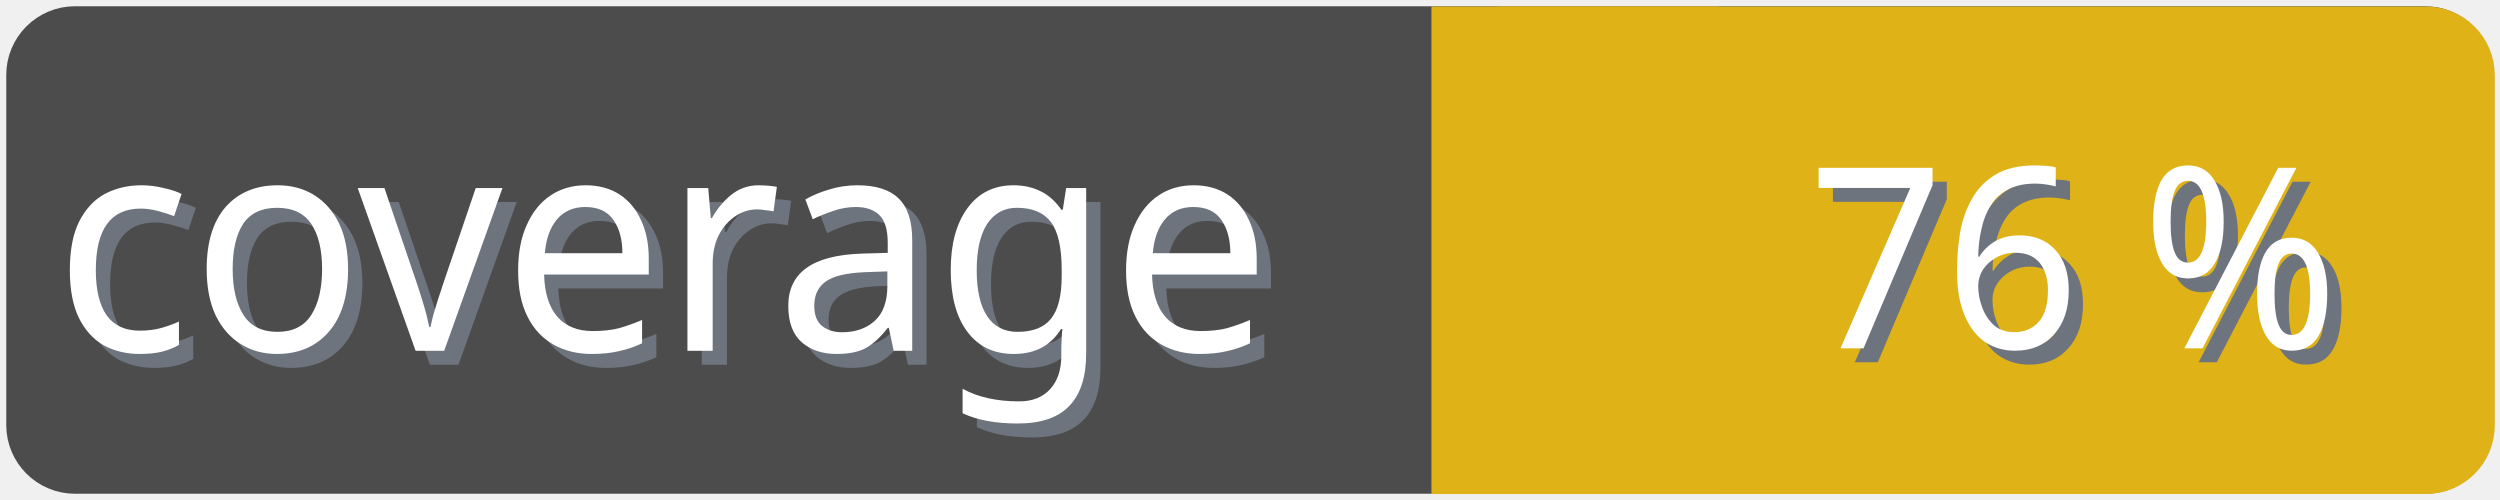
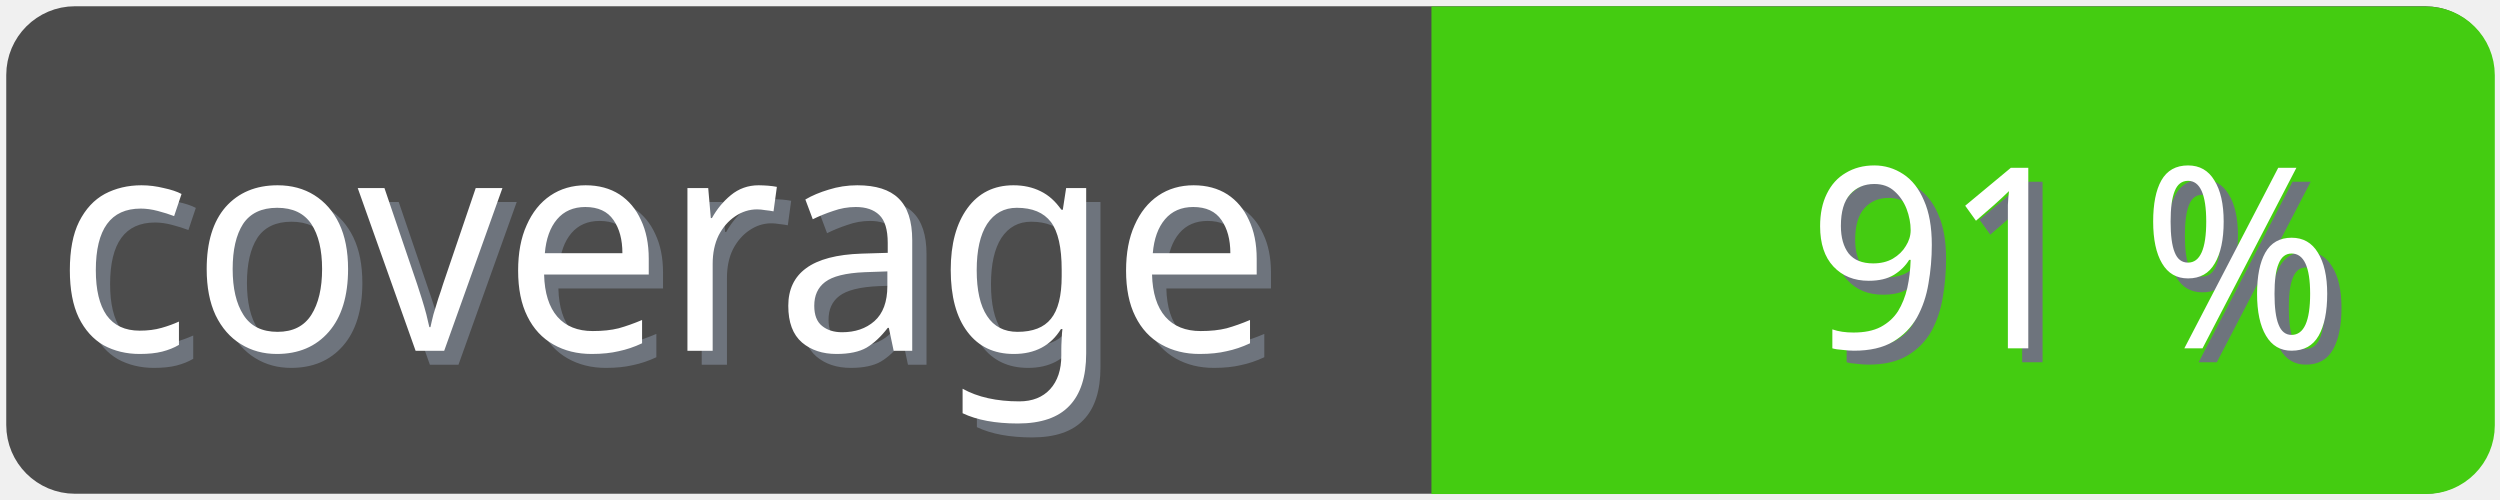
<svg xmlns="http://www.w3.org/2000/svg" width="100" height="20">
  <g>
    <rect fill="none" id="canvas_background" height="22" width="102" y="-1" x="-1" />
  </g>
  <g>
    <rect rx="2" id="svg_1" height="18" width="98" y="1" x="1" stroke-width="1.5" stroke="#4c4c4c" fill="#4c4c4c" />
    <text transform="matrix(0.95, 0, 0, 1.01133, 0.0809801, -0.0237383)" font-weight="normal" xml:space="preserve" text-anchor="start" font-family="'Trebuchet MS', Gadget, sans-serif" font-size="12" id="svg_8" y="14.45" x="2.8" stroke-width="0" stroke="#4c4c4c" fill="#6e747d">coverage</text>
    <text transform="matrix(0.95, 0, 0, 1.01133, 0.0809801, -0.0237383)" font-weight="normal" xml:space="preserve" text-anchor="start" font-family="'Trebuchet MS', Gadget, sans-serif" font-size="12" id="svg_3" y="13.9" x="2.2" stroke-width="0" stroke="#4c4c4c" fill="#ffffff">coverage</text>
-     <rect rx="2" id="svg_5" height="18" width="40.905" y="1.011" x="58.137" stroke-width="1.5" stroke="#dfb317" fill="#dfb317" />
-     <rect id="svg_7" height="18" width="10" y="1.011" x="58.008" stroke-width="1.5" stroke="#dfb317" fill="#dfb317" />
-     <text transform="matrix(0.95, 0, 0, 1.01133, 0.0809801, -0.0237383)" font-weight="normal" xml:space="preserve" text-anchor="end" font-family="'Trebuchet MS', Gadget, sans-serif" font-size="10" id="svg_10" y="14.35" x="99" stroke-width="0" stroke="#4c4c4c" fill="#6e747d">76 %</text>
-     <text transform="matrix(0.95, 0, 0, 1.01133, 0.0809801, -0.0237383)" font-weight="normal" xml:space="preserve" text-anchor="end" font-family="'Trebuchet MS', Gadget, sans-serif" font-size="10" id="svg_9" y="13.8" x="98.4" stroke-width="0" stroke="#4c4c4c" fill="#ffffff">76 %</text>
+     <rect rx="2" id="svg_5" height="18" width="40.905" y="1.011" x="58.137" stroke-width="1.5" stroke="#4c1" fill="#4c1" />
+     <rect id="svg_7" height="18" width="10" y="1.011" x="58.008" stroke-width="1.5" stroke="#4c1" fill="#4c1" />
+     <text transform="matrix(0.95, 0, 0, 1.01133, 0.0809801, -0.0237383)" font-weight="normal" xml:space="preserve" text-anchor="end" font-family="'Trebuchet MS', Gadget, sans-serif" font-size="10" id="svg_10" y="14.35" x="99" stroke-width="0" stroke="#4c4c4c" fill="#6e747d">91 %</text>
+     <text transform="matrix(0.95, 0, 0, 1.01133, 0.0809801, -0.0237383)" font-weight="normal" xml:space="preserve" text-anchor="end" font-family="'Trebuchet MS', Gadget, sans-serif" font-size="10" id="svg_9" y="13.8" x="98.4" stroke-width="0" stroke="#4c4c4c" fill="#ffffff">91 %</text>
  </g>
</svg>
